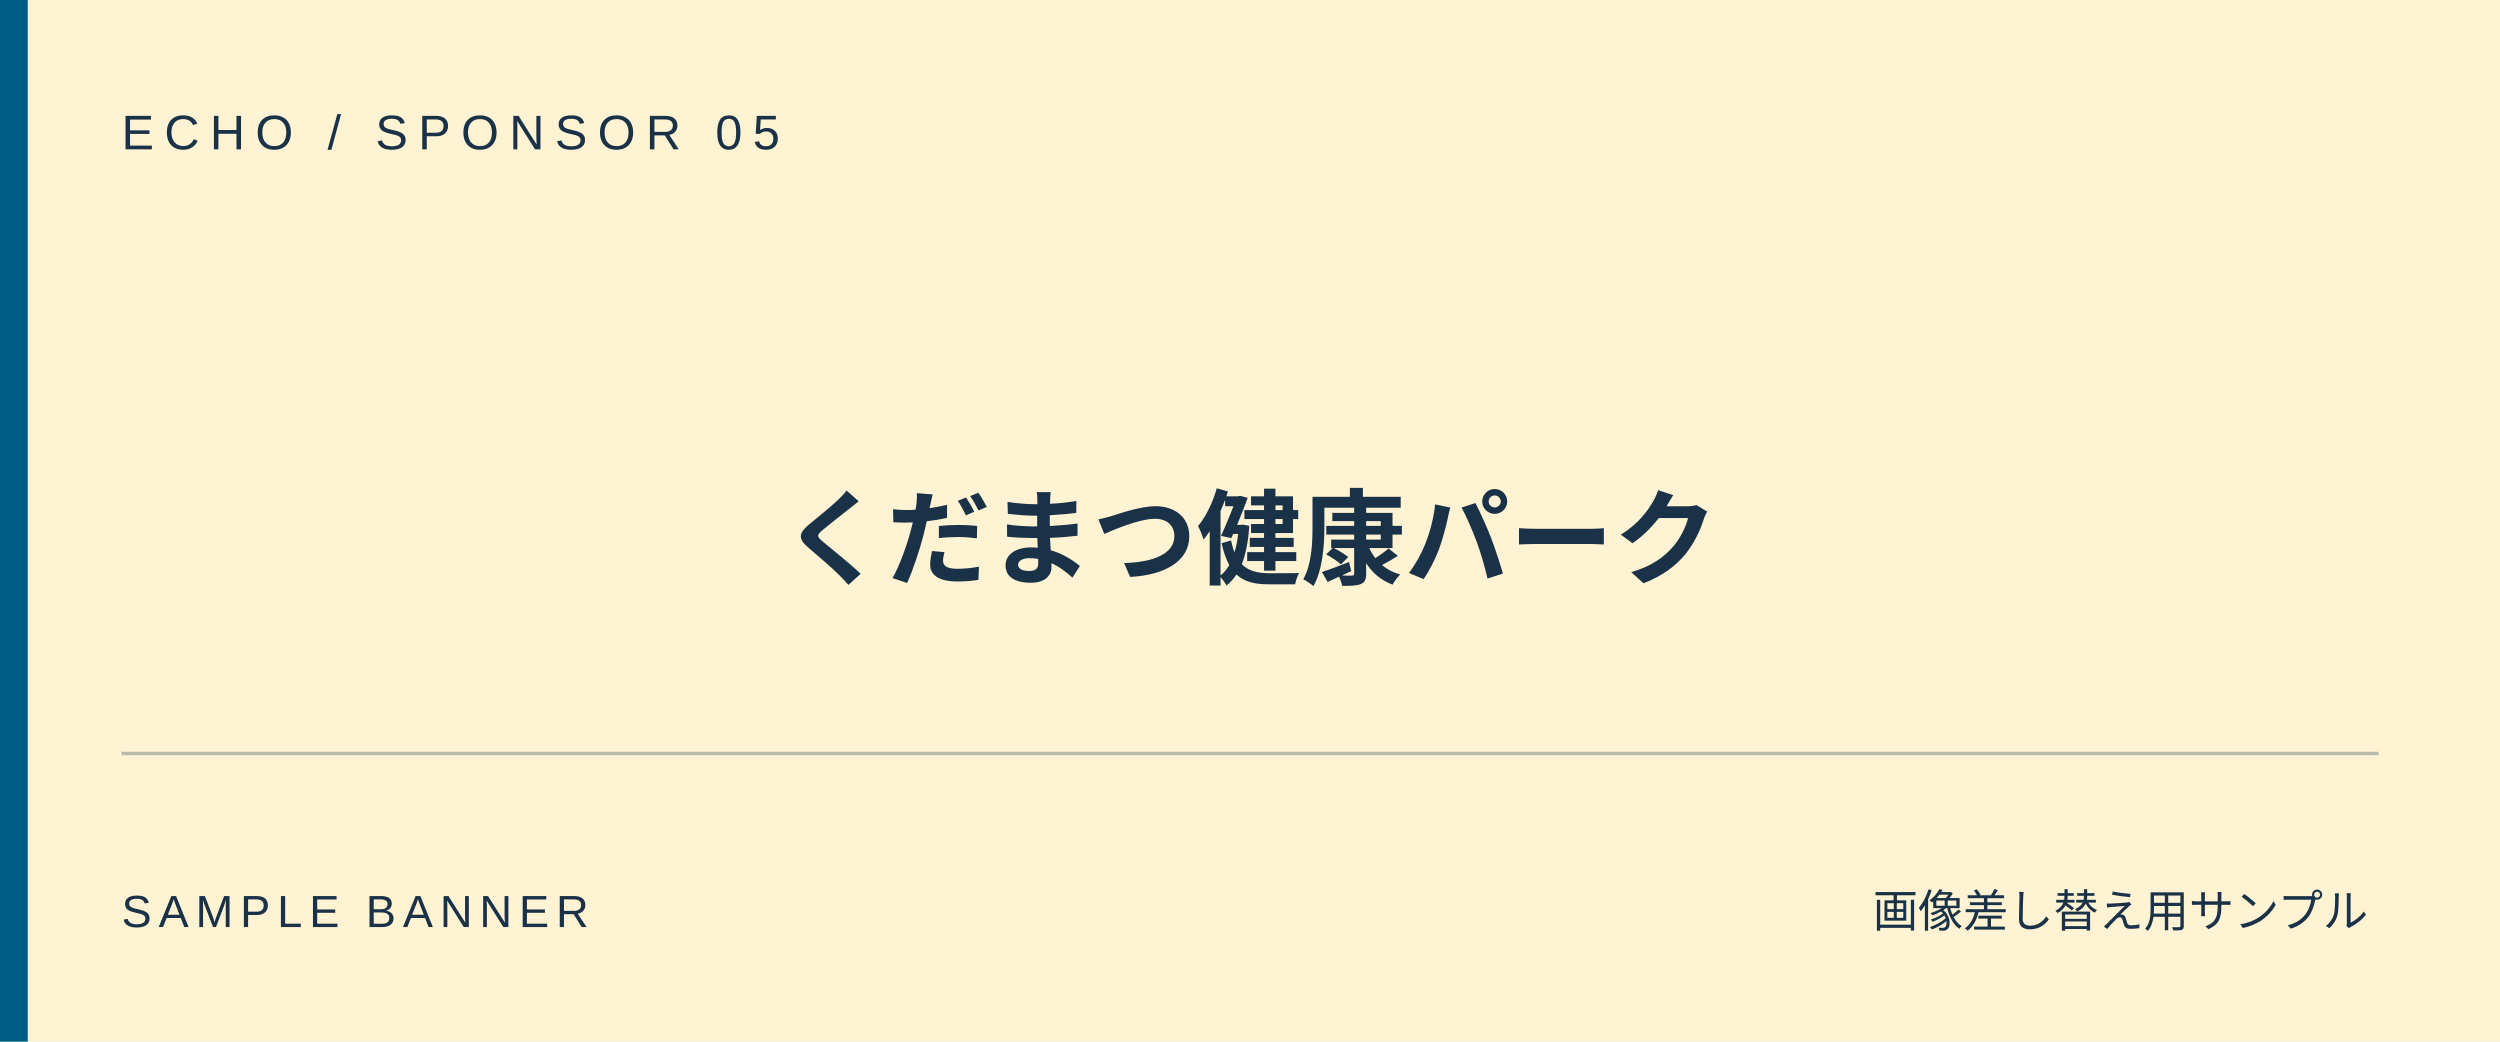
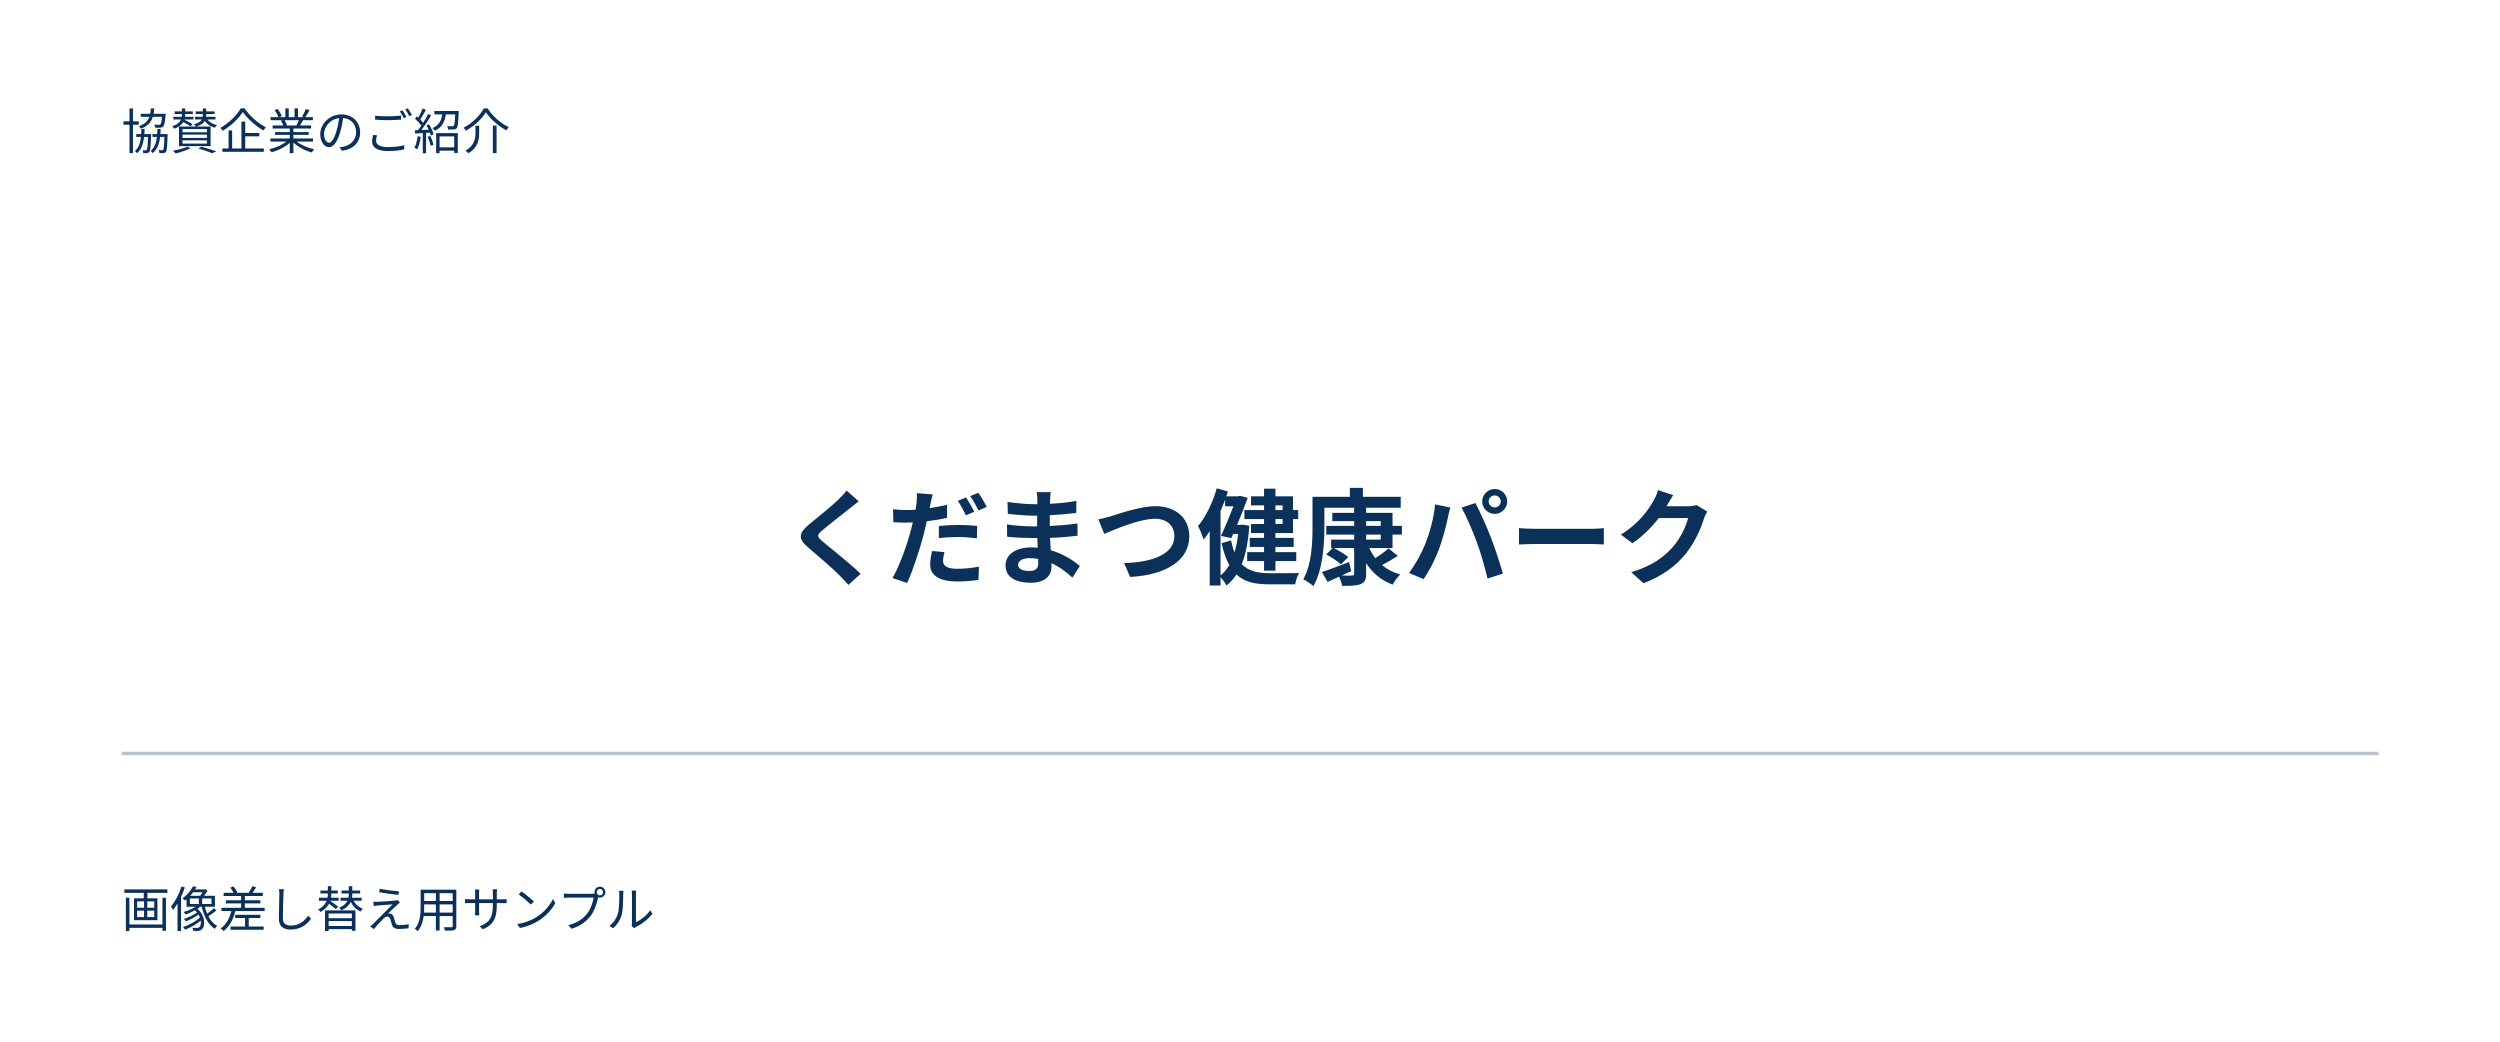
<svg xmlns="http://www.w3.org/2000/svg" width="720" height="300" viewBox="0 0 720 300">
-   <rect width="720" height="300" fill="#fff3d4" />
-   <rect x="0" y="0" width="8" height="300" fill="#005d85" />
-   <text x="35" y="43" fill="#193247" font-family="Arial,sans-serif" font-size="14" letter-spacing="3">ECHO / SPONSOR 05</text>
-   <text x="360" y="166" text-anchor="middle" fill="#193247" font-family="sans-serif" font-size="30" font-weight="700">くだまつ健康パーク</text>
-   <path d="M35 217h650" stroke="#193247" opacity=".3" />
-   <text x="35" y="267" fill="#193247" font-family="Arial,sans-serif" font-size="13" letter-spacing="2">SAMPLE BANNER</text>
-   <text x="682" y="267" text-anchor="end" fill="#193247" font-family="sans-serif" font-size="13">画像差し替え用サンプル</text>
+   <rect width="720" height="300" fill="#ffffff" />
+   <text x="35" y="43" fill="#0b315b" font-family="sans-serif" font-size="14">協賛企業のご紹介</text>
+   <text x="360" y="166" text-anchor="middle" fill="#0b315b" font-family="sans-serif" font-size="30" font-weight="700">くだまつ健康パーク</text>
+   <path d="M35 217h650" stroke="#0b315b" opacity=".3" />
+   <text x="35" y="267" fill="#0b315b" font-family="sans-serif" font-size="14">画像差し替え用サンプル</text>
</svg>
